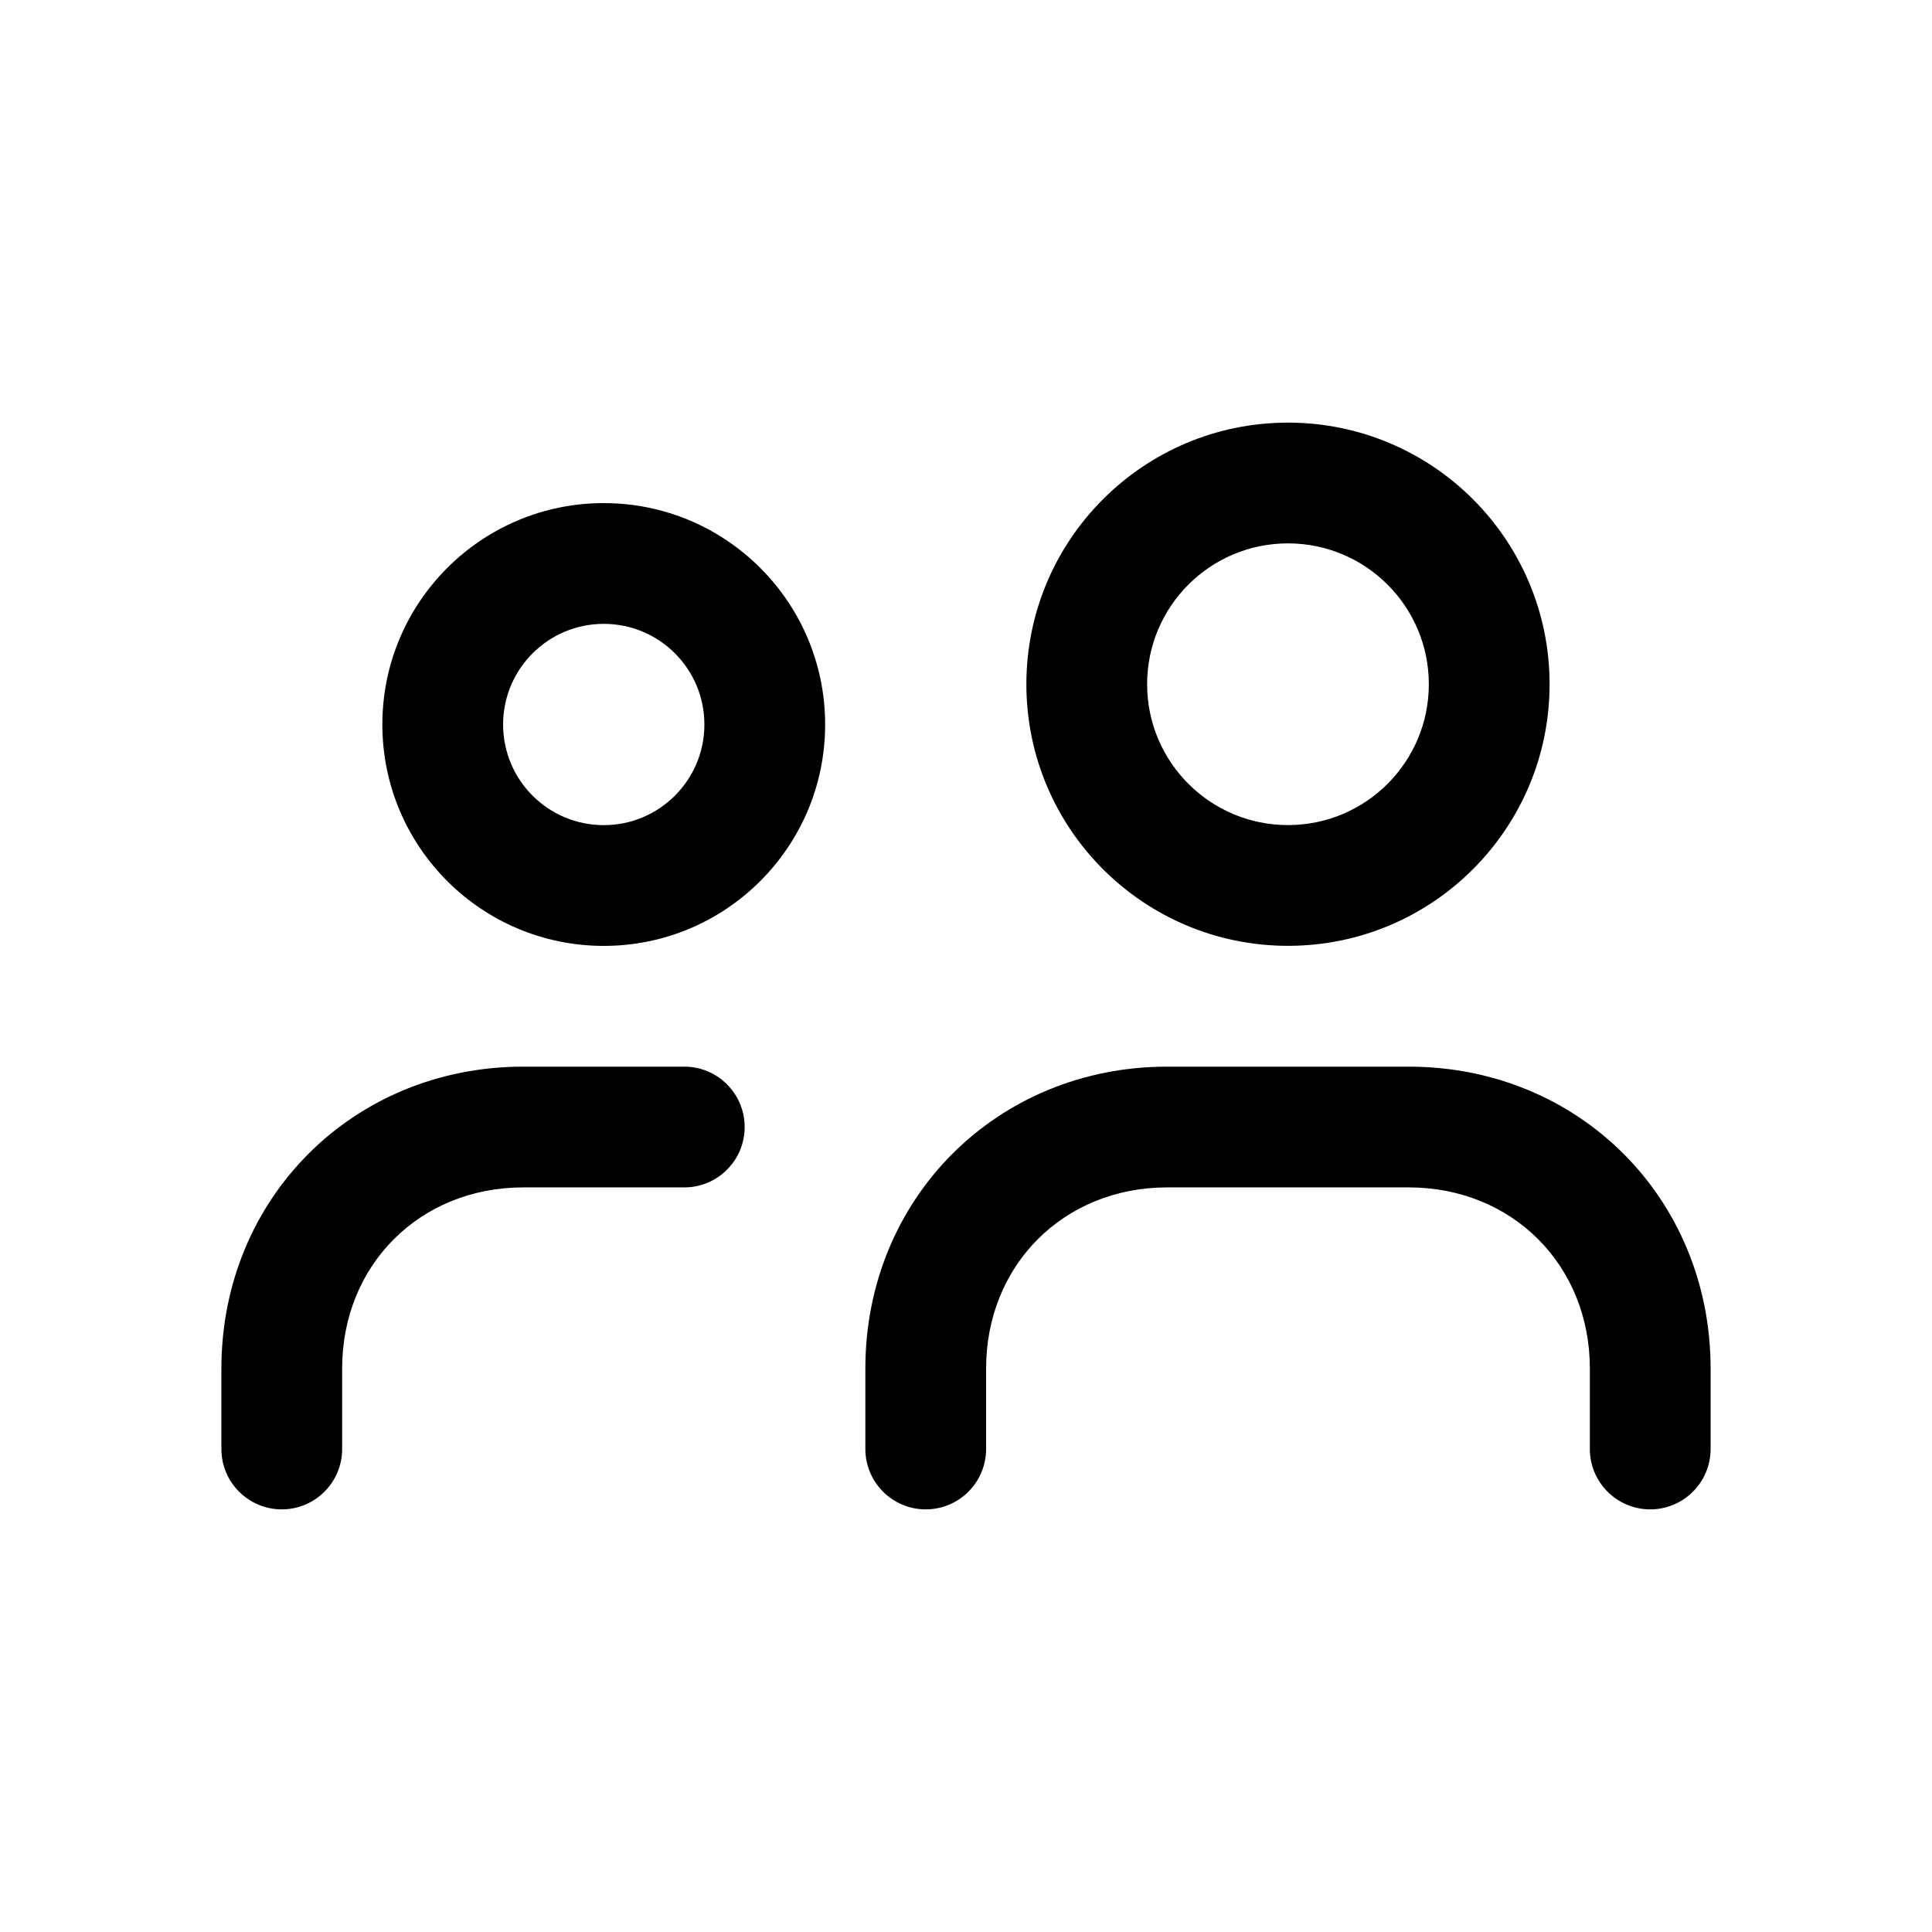
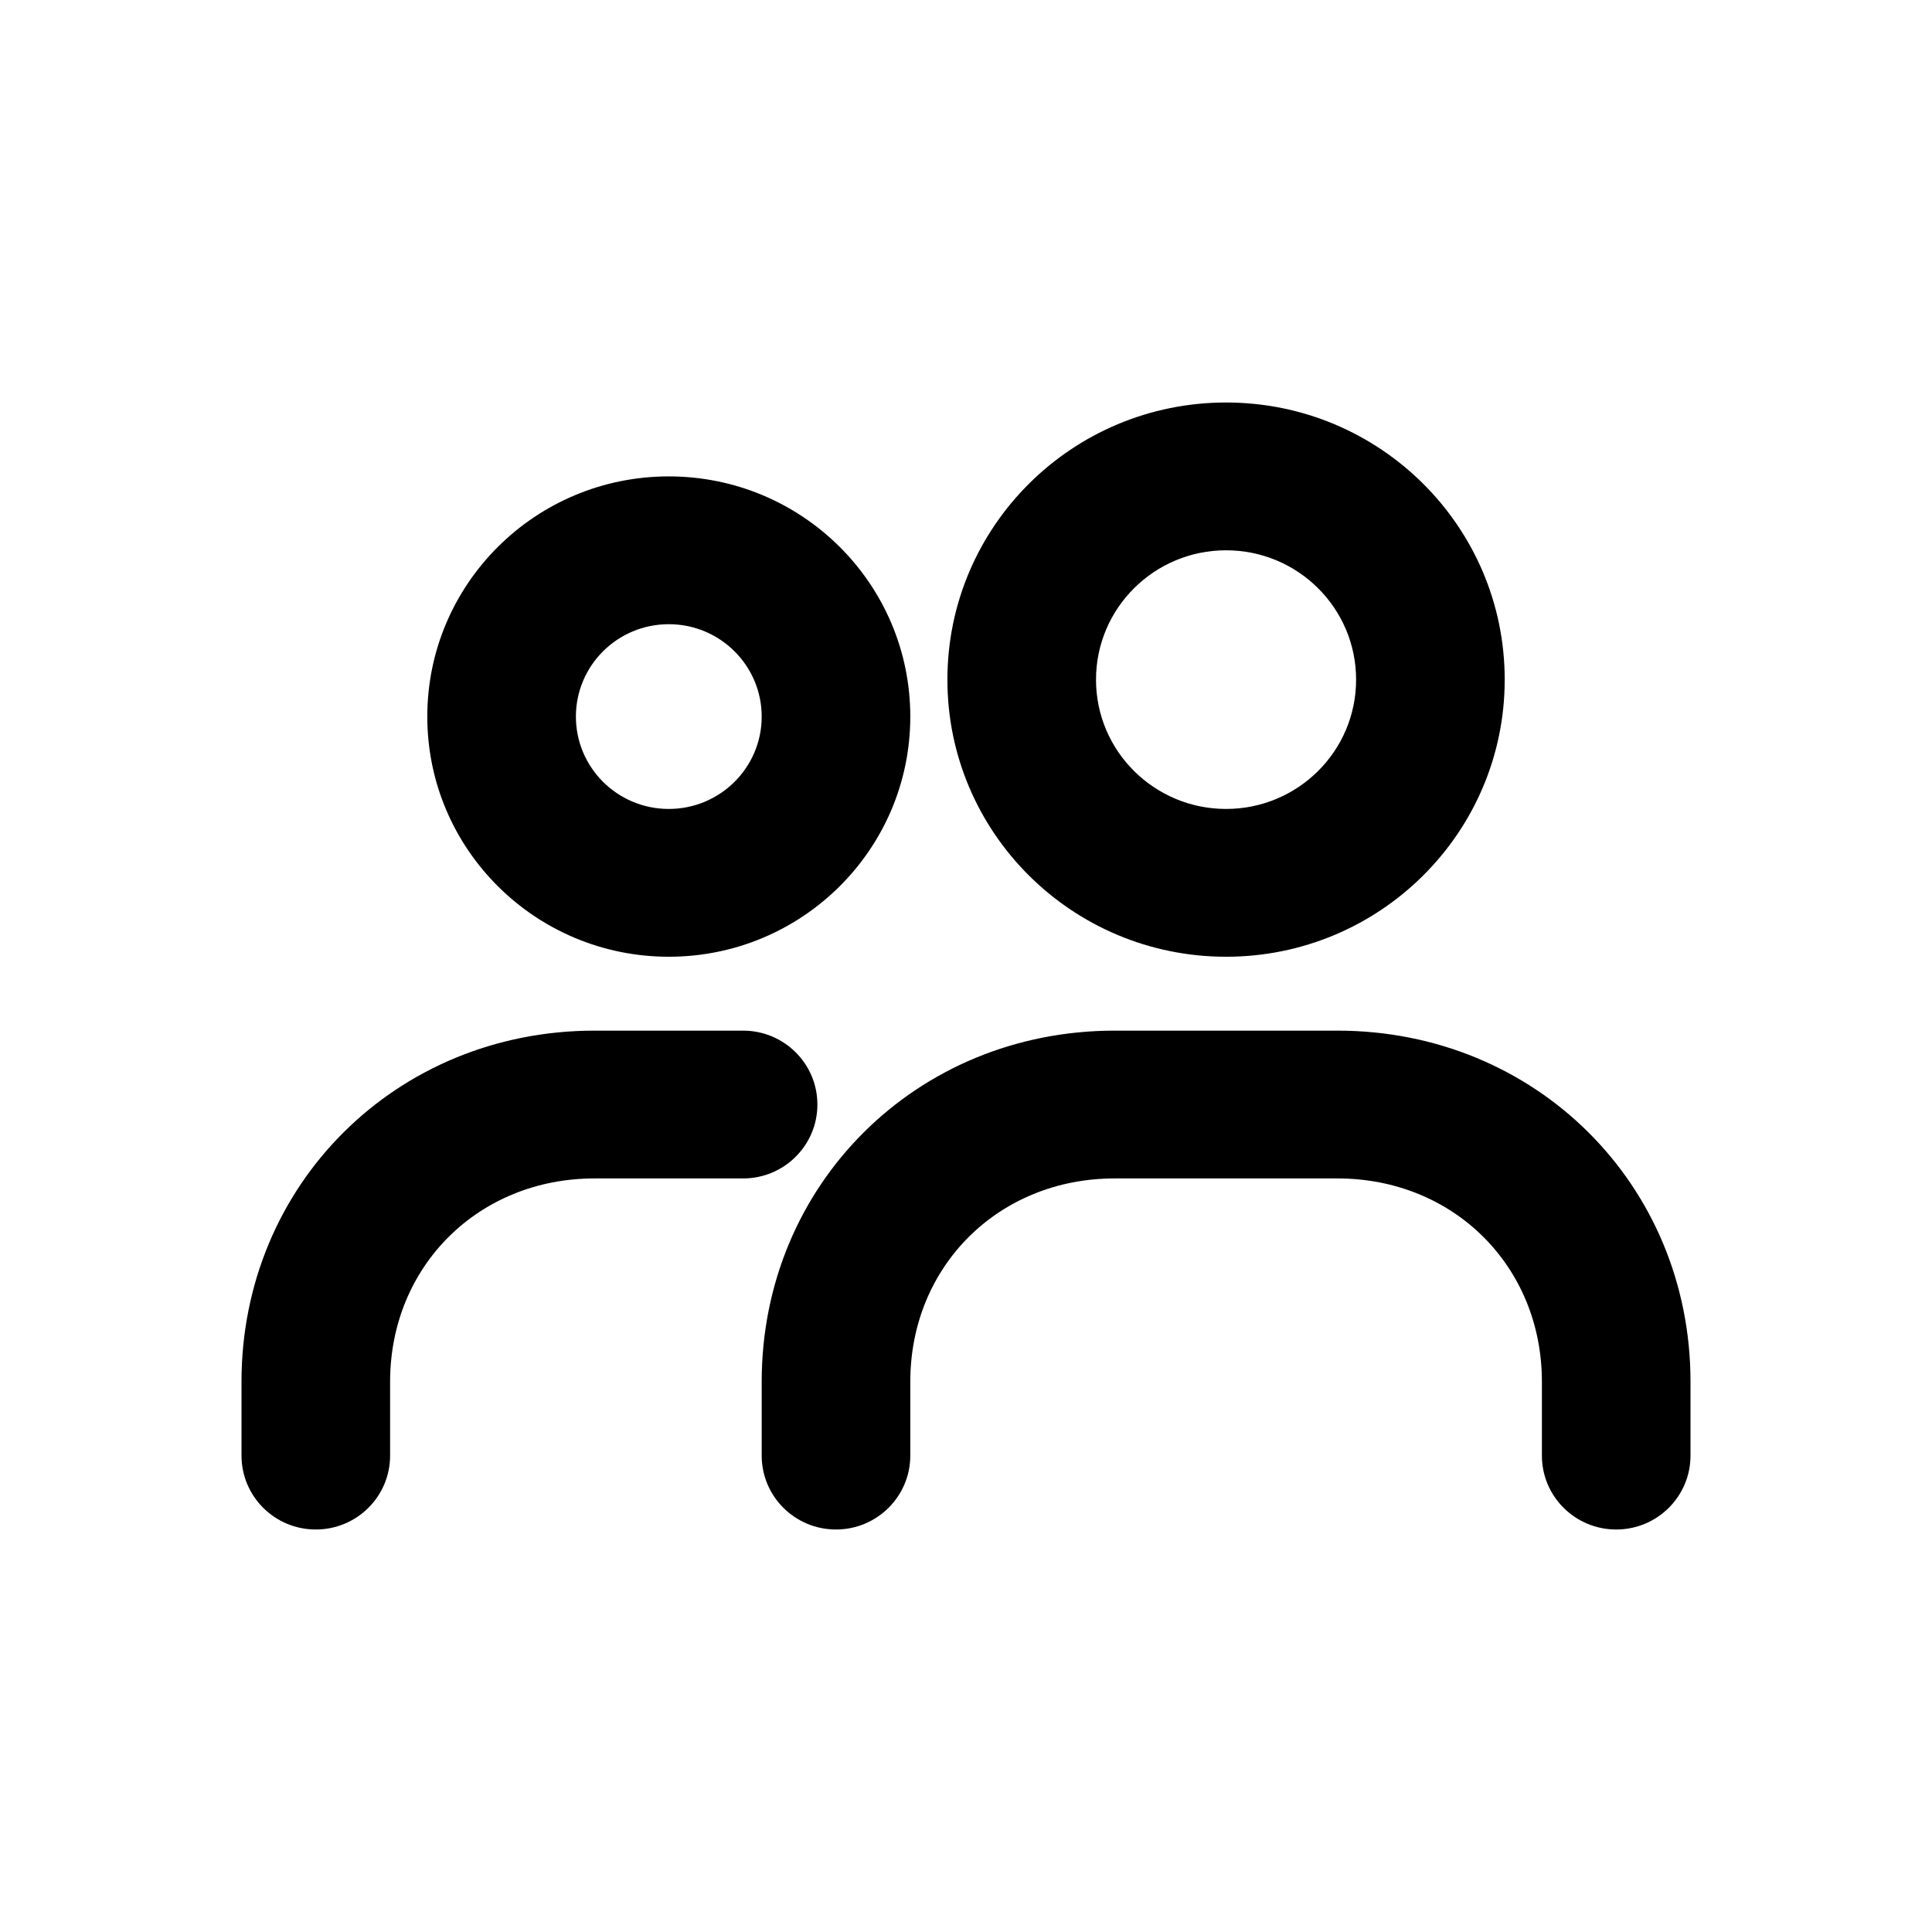
- <svg xmlns="http://www.w3.org/2000/svg" viewBox="0 0 32 32">
-   <path d="M6.333 12c0-2.025 1.642-3.667 3.667-3.667s3.667 1.642 3.667 3.667c0 2.025-1.642 3.667-3.667 3.667s-3.667-1.642-3.667-3.667zM10 10.333c-0.92 0-1.667 0.746-1.667 1.667s0.746 1.667 1.667 1.667c0.92 0 1.667-0.746 1.667-1.667s-0.746-1.667-1.667-1.667z" />
-   <path d="M17 11.333c0-2.393 1.94-4.333 4.333-4.333s4.333 1.94 4.333 4.333c0 2.393-1.94 4.333-4.333 4.333s-4.333-1.94-4.333-4.333zM21.333 9c-1.289 0-2.333 1.045-2.333 2.333s1.045 2.333 2.333 2.333c1.289 0 2.333-1.045 2.333-2.333s-1.045-2.333-2.333-2.333z" />
-   <path d="M14.333 22.667c0-2.819 2.181-5 5-5h4c2.819 0 5 2.181 5 5v1.333c0 0.552-0.448 1-1 1s-1-0.448-1-1v-1.333c0-1.714-1.286-3-3-3h-4c-1.714 0-3 1.286-3 3v1.333c0 0.552-0.448 1-1 1s-1-0.448-1-1v-1.333z" />
-   <path d="M3.667 22.667c0-2.819 2.181-5 5-5h2.667c0.552 0 1 0.448 1 1s-0.448 1-1 1h-2.667c-1.714 0-3 1.286-3 3v1.333c0 0.552-0.448 1-1 1s-1-0.448-1-1v-1.333z" />
+ <svg xmlns="http://www.w3.org/2000/svg" viewBox="0 0 24 24">
+   <path fill-rule="evenodd" clip-rule="evenodd" d="M20.077 19C19.567 19 19.154 18.589 19.154 18.082V17.164C19.154 15.73 18.057 14.639 16.615 14.639H13.846C12.404 14.639 11.308 15.73 11.308 17.164V18.082C11.308 18.589 10.894 19 10.385 19C9.875 19 9.462 18.589 9.462 18.082V17.164C9.462 14.716 11.385 12.803 13.846 12.803H16.615C19.077 12.803 21 14.716 21 17.164V18.082C21 18.589 20.587 19 20.077 19ZM10.154 13.721C10.154 14.228 9.741 14.639 9.231 14.639H7.385C5.943 14.639 4.846 15.73 4.846 17.164V18.082C4.846 18.589 4.433 19 3.923 19C3.413 19 3 18.589 3 18.082V17.164C3 14.716 4.923 12.803 7.385 12.803H9.231C9.741 12.803 10.154 13.214 10.154 13.721ZM5.308 8.902C5.308 7.254 6.651 5.918 8.308 5.918C9.965 5.918 11.308 7.254 11.308 8.902C11.308 10.549 9.965 11.885 8.308 11.885C6.651 11.885 5.308 10.549 5.308 8.902ZM11.769 8.443C11.769 6.541 13.319 5 15.231 5C17.142 5 18.692 6.541 18.692 8.443C18.692 10.344 17.142 11.885 15.231 11.885C13.319 11.885 11.769 10.344 11.769 8.443ZM13.615 8.443C13.615 7.555 14.339 6.836 15.231 6.836C16.123 6.836 16.846 7.555 16.846 8.443C16.846 9.33 16.123 10.049 15.231 10.049C14.339 10.049 13.615 9.33 13.615 8.443ZM7.154 8.902C7.154 8.268 7.67 7.754 8.308 7.754C8.945 7.754 9.462 8.268 9.462 8.902C9.462 9.535 8.945 10.049 8.308 10.049C7.67 10.049 7.154 9.535 7.154 8.902Z" />
</svg>
